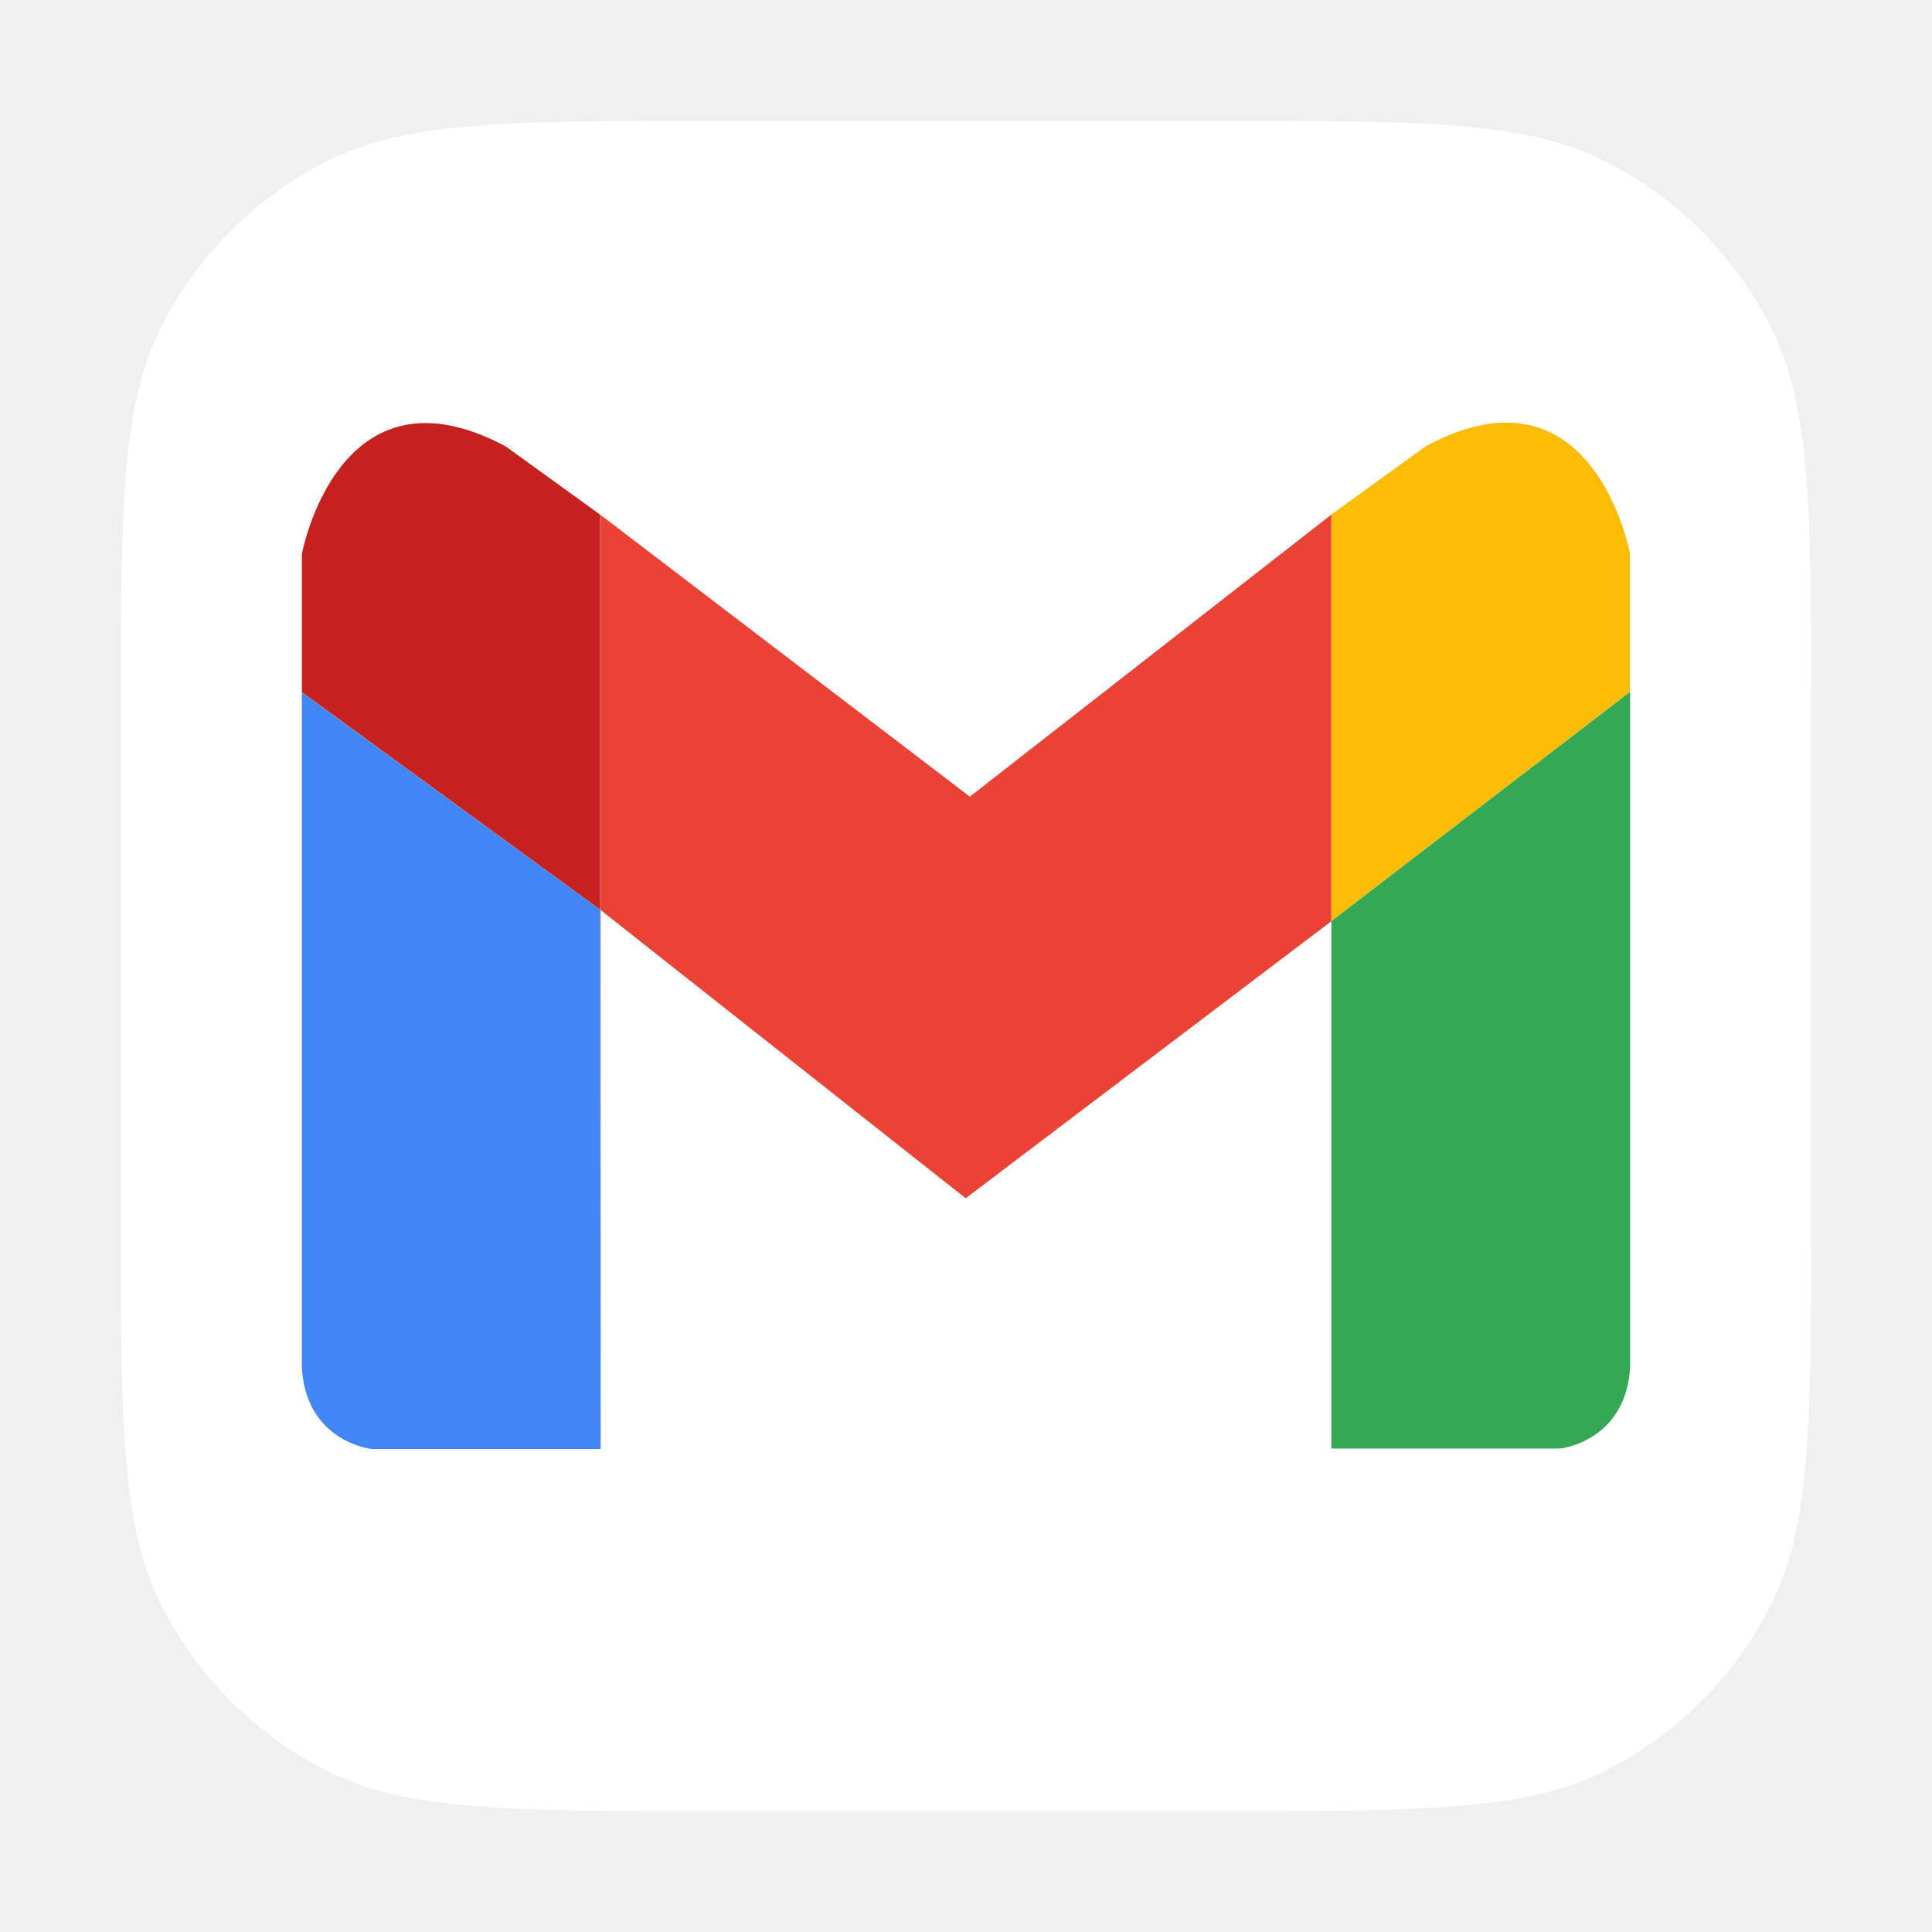
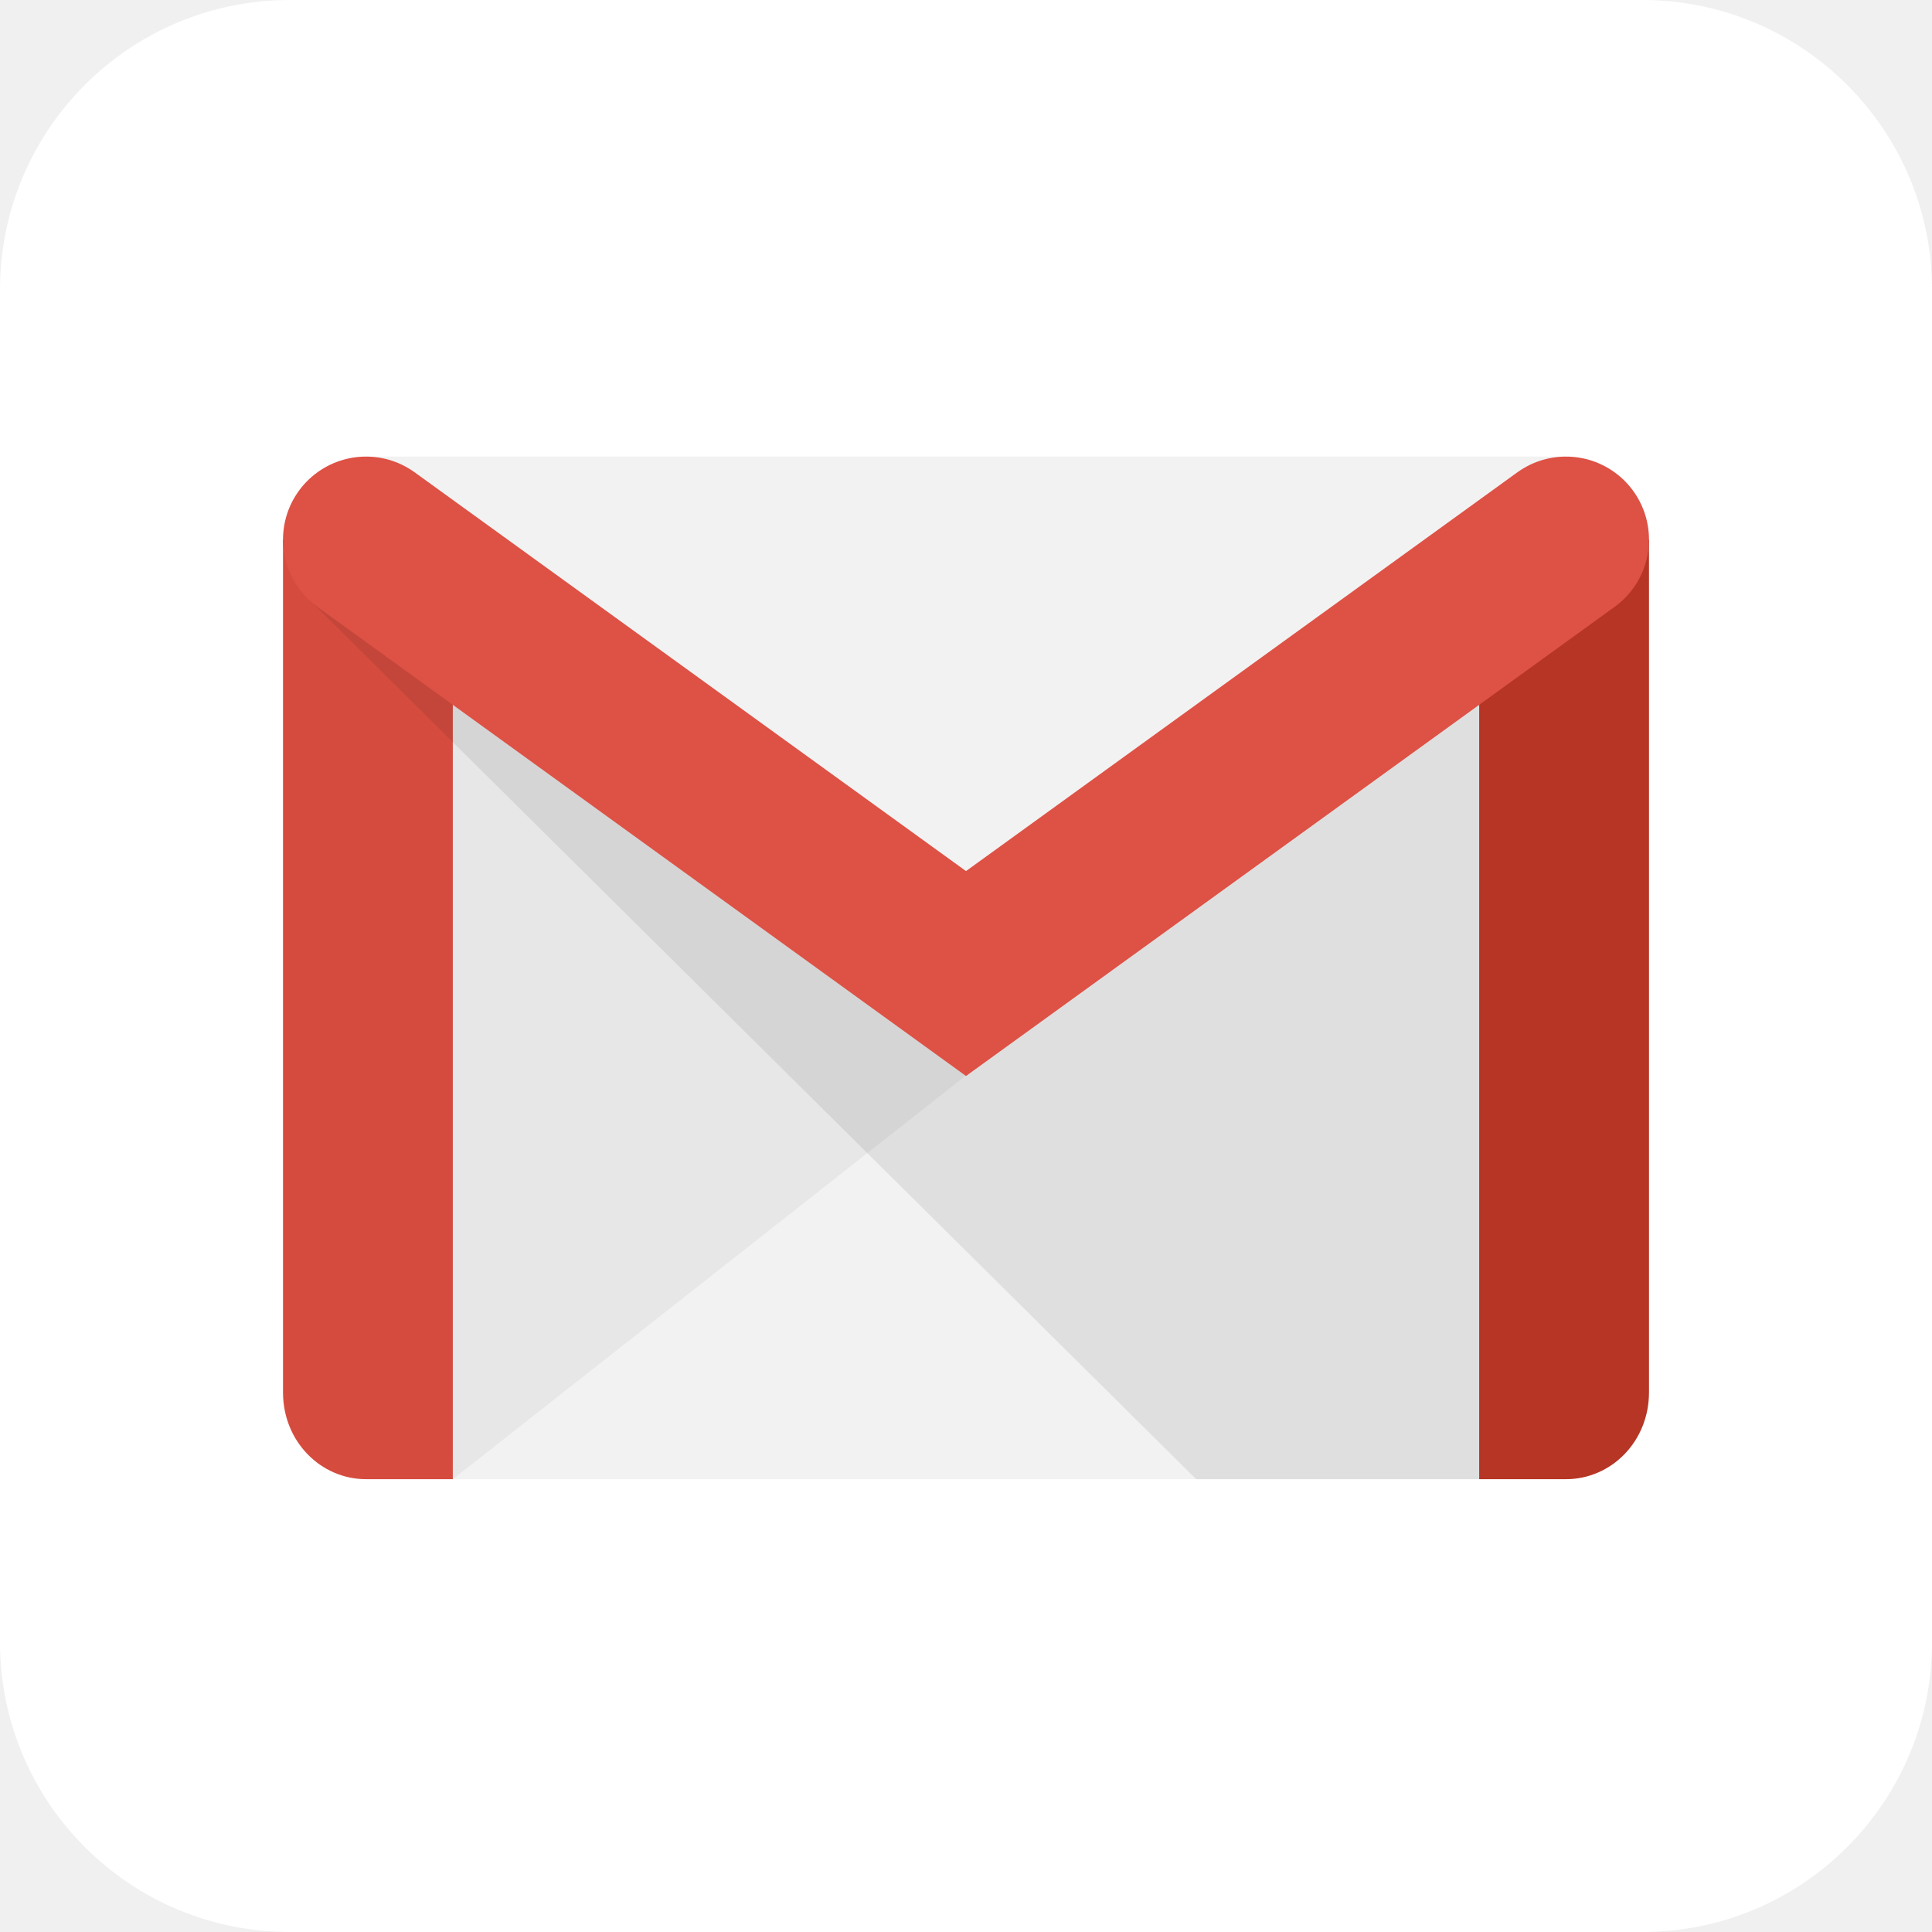
- <svg xmlns="http://www.w3.org/2000/svg" width="800px" height="800px" viewBox="0 0 32 32" fill="none">
-   <path d="M2 11.956C2 8.471 2 6.728 2.678 5.397C3.275 4.227 4.227 3.275 5.397 2.678C6.728 2 8.471 2 11.956 2H20.044C23.529 2 25.272 2 26.603 2.678C27.773 3.275 28.725 4.227 29.322 5.397C30 6.728 30 8.471 30 11.956V20.044C30 23.529 30 25.272 29.322 26.603C28.725 27.773 27.773 28.725 26.603 29.322C25.272 30 23.529 30 20.044 30H11.956C8.471 30 6.728 30 5.397 29.322C4.227 28.725 3.275 27.773 2.678 26.603C2 25.272 2 23.529 2 20.044V11.956Z" fill="white" />
-   <path d="M22.052 8.523L16.064 13.195L9.94 8.523V8.524L9.948 8.531V15.073L15.995 19.847L22.052 15.258V8.523Z" fill="#EA4335" />
-   <path d="M23.623 7.386L22.051 8.523V15.258L26.998 11.459V9.171C26.998 9.171 26.398 5.903 23.623 7.386Z" fill="#FBBC05" />
-   <path d="M22.051 15.258V23.992H25.843C25.843 23.992 26.922 23.881 27 22.651V11.459L22.051 15.258Z" fill="#34A853" />
-   <path d="M9.948 24V15.073L9.94 15.067L9.948 24Z" fill="#C5221F" />
-   <path d="M9.94 8.524L8.376 7.394C5.602 5.91 5 9.177 5 9.177V11.465L9.94 15.067V8.524Z" fill="#C5221F" />
-   <path d="M9.94 8.524V15.067L9.948 15.073V8.531L9.94 8.524Z" fill="#C5221F" />
-   <path d="M5 11.467V22.659C5.076 23.89 6.157 24 6.157 24H9.949L9.94 15.067L5 11.467Z" fill="#4285F4" />
+ <svg xmlns="http://www.w3.org/2000/svg" aria-label="Gmail" role="img" viewBox="0 0 512 512">
+   <rect width="512" height="512" rx="15%" fill="#ffffff" />
+   <path fill="#f2f2f2" d="M120 392V151.075h272V392" />
+   <path fill-opacity=".05" d="M256 285L120 392l-4-212" />
+   <path fill="#d54c3f" d="M120 392H97c-12 0-22-10-22-23V143h45z" />
+   <path fill-opacity=".08" d="M317 392h77V159H82" />
+   <path fill="#f2f2f2" d="M97 121h318L256 234" />
+   <path fill="#b63524" d="M392 392h23c12 0 22-10 22-23V143h-45z" />
+   <path fill="none" stroke="#de5145" stroke-linecap="round" stroke-width="44" d="M97 143l159 115 159-115" />
</svg>
